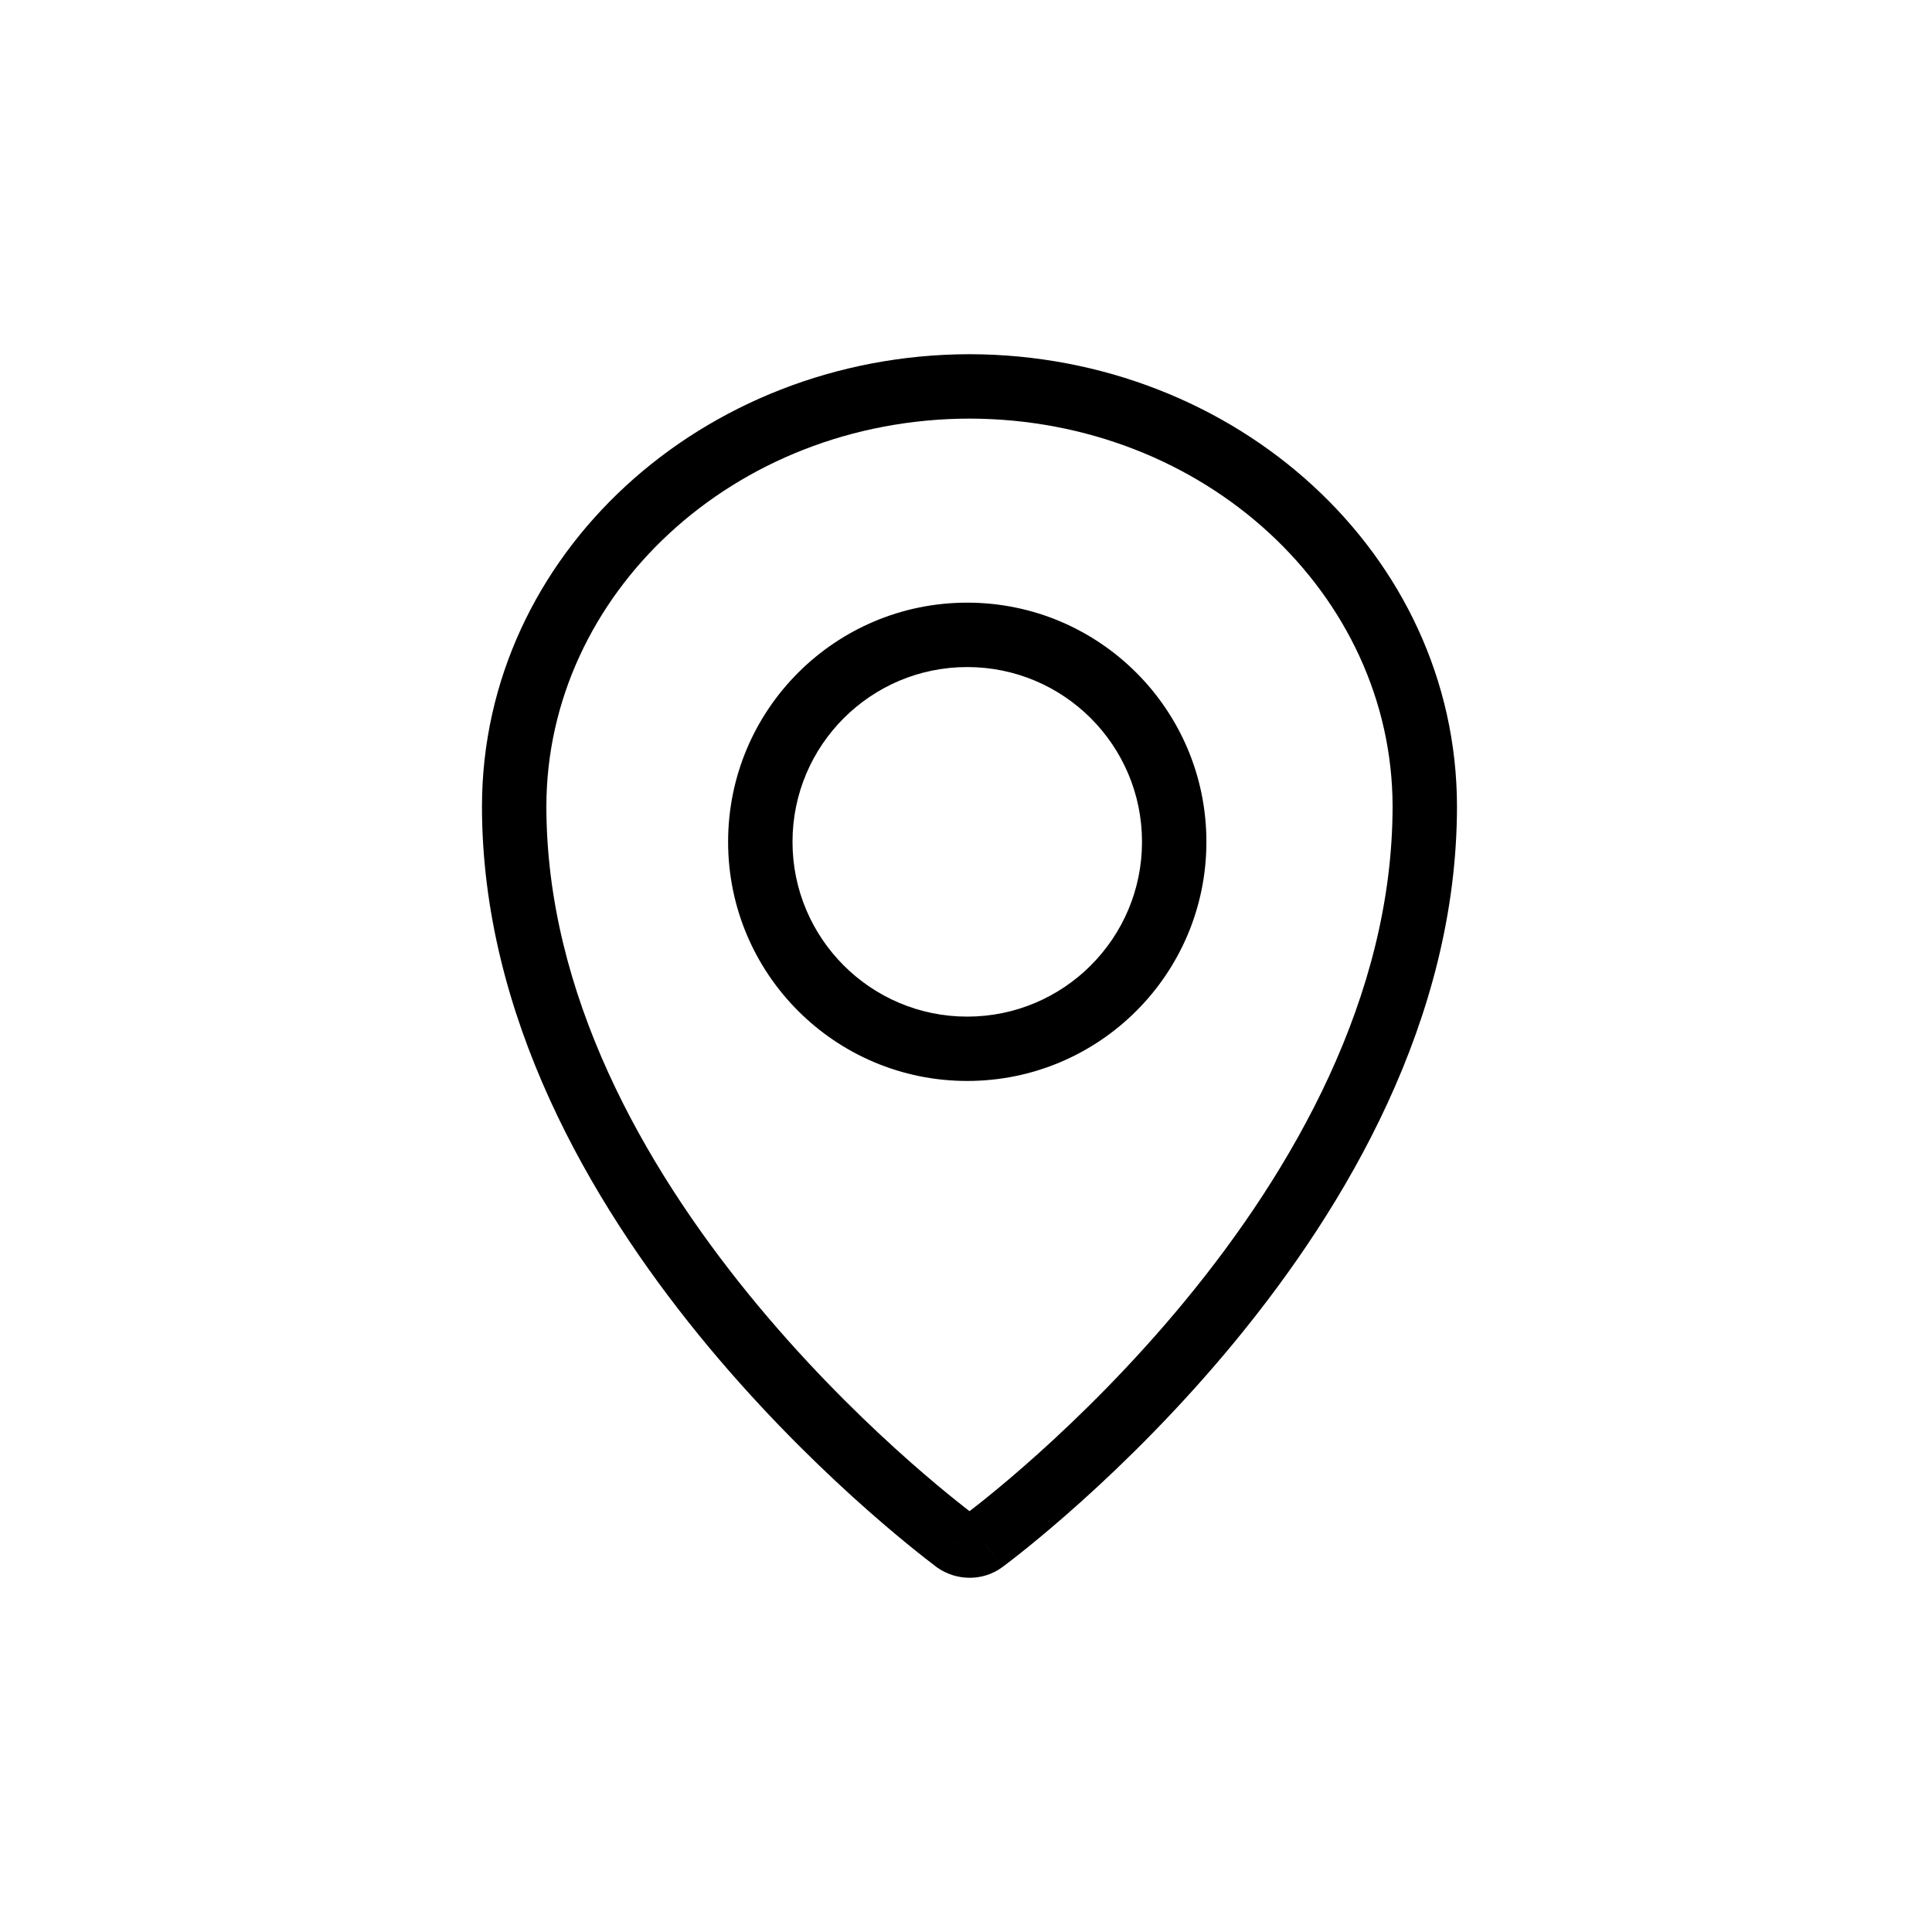
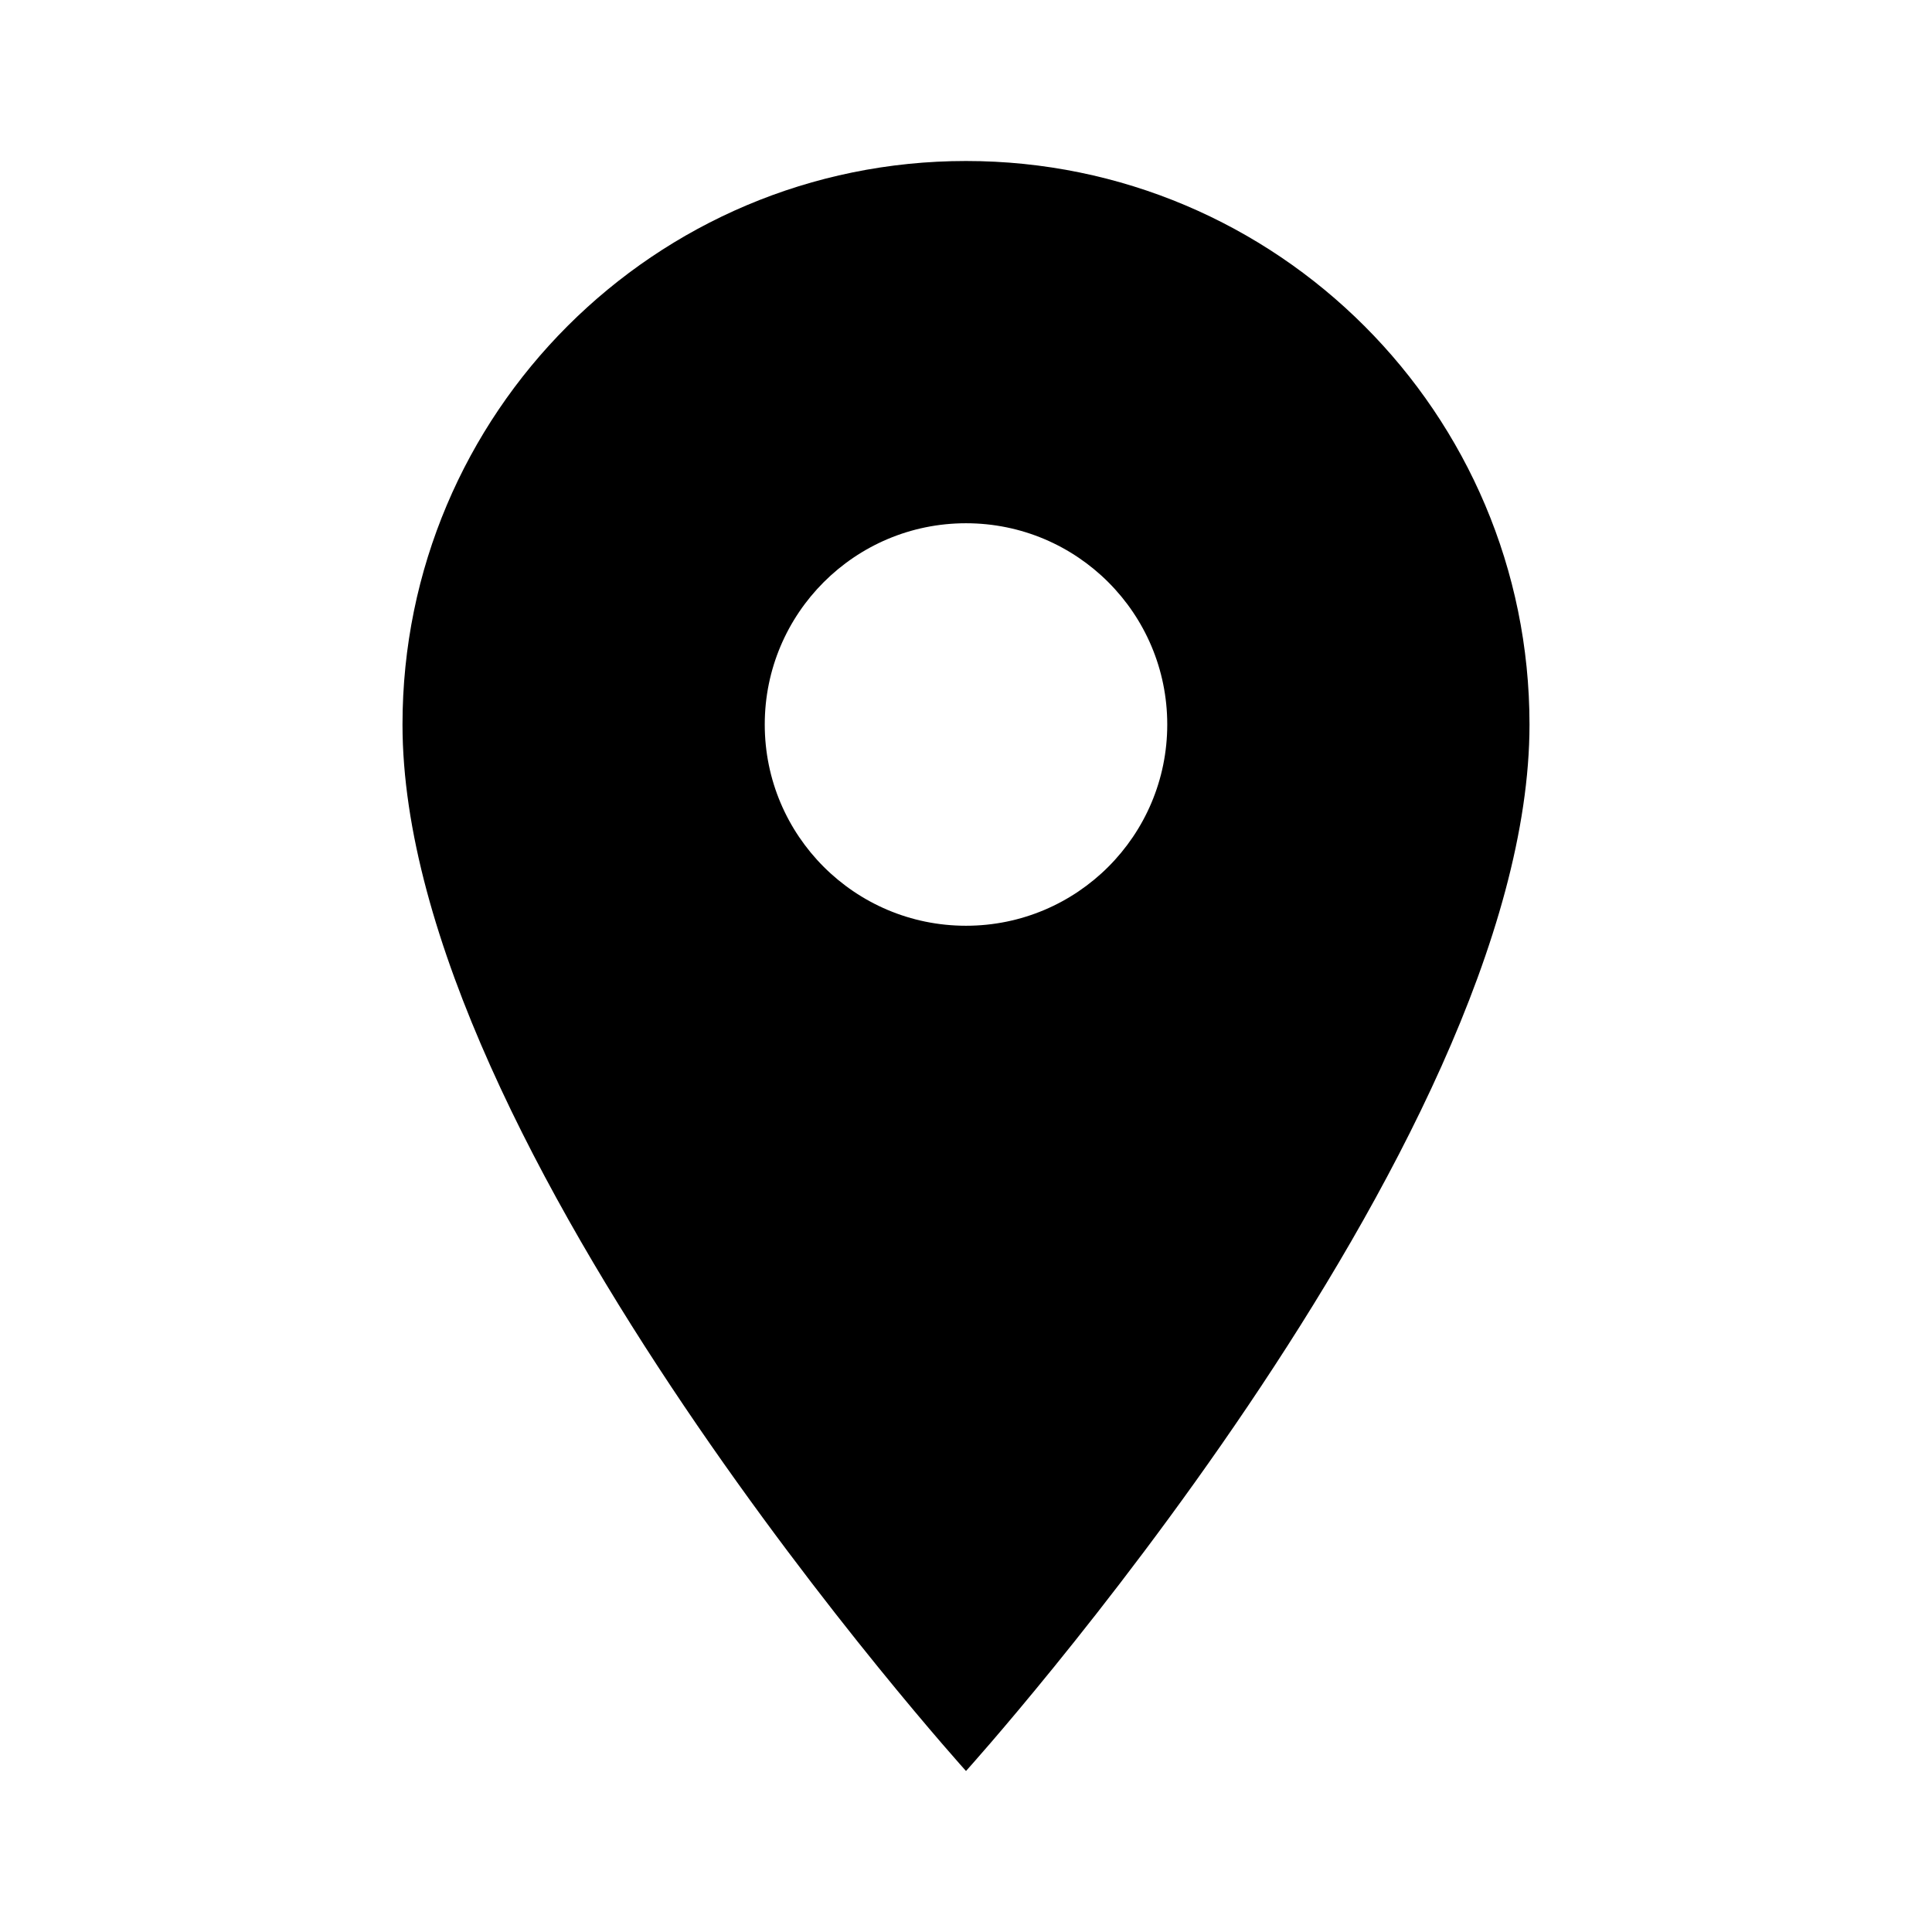
- <svg xmlns="http://www.w3.org/2000/svg" width="30" height="30" viewBox="0 0 30 30" fill="none">
-   <path d="M7.984 12.517L7.484 12.517V12.517H7.984ZM15.054 6L15.055 5.5L15.053 5.5L15.054 6ZM14.826 23.92L14.523 24.318L14.523 24.318L14.826 23.92ZM14.842 23.933L14.538 24.329L14.546 24.336L14.555 24.342L14.842 23.933ZM15.266 23.933L15.563 24.335L15.565 24.334L15.266 23.933ZM22.124 12.517H22.624L22.624 12.517L22.124 12.517ZM8.484 12.518C8.49 9.232 11.39 6.506 15.055 6.5L15.053 5.5C10.915 5.507 7.491 8.604 7.484 12.517L8.484 12.518ZM15.129 23.522C14.914 23.359 13.24 22.083 11.623 20.094C9.999 18.096 8.484 15.443 8.484 12.517H7.484C7.484 15.779 9.163 18.654 10.847 20.725C12.538 22.804 14.284 24.136 14.523 24.318L15.129 23.522ZM15.146 23.536C15.142 23.532 15.135 23.527 15.129 23.522L14.523 24.318C14.53 24.323 14.534 24.327 14.538 24.329L15.146 23.536ZM14.97 23.53C15 23.507 15.032 23.5 15.056 23.5C15.081 23.5 15.106 23.507 15.129 23.523L14.555 24.342C14.851 24.549 15.26 24.558 15.563 24.335L14.97 23.53ZM21.624 12.517C21.624 15.487 20.063 18.178 18.413 20.185C16.769 22.183 15.091 23.44 14.968 23.531L15.565 24.334C15.718 24.22 17.468 22.908 19.185 20.82C20.894 18.741 22.624 15.828 22.624 12.517H21.624ZM15.053 6.5C18.718 6.506 21.618 9.232 21.624 12.518L22.624 12.517C22.617 8.604 19.193 5.507 15.055 5.5L15.053 6.5ZM17.733 13.072C17.733 14.57 16.518 15.786 15.019 15.786V16.785C17.07 16.785 18.733 15.123 18.733 13.072H17.733ZM15.019 10.358C16.518 10.358 17.733 11.573 17.733 13.072H18.733C18.733 11.021 17.07 9.358 15.019 9.358V10.358ZM12.306 13.072C12.306 11.573 13.521 10.358 15.019 10.358V9.358C12.968 9.358 11.306 11.021 11.306 13.072H12.306ZM15.019 15.786C13.521 15.786 12.306 14.57 12.306 13.072H11.306C11.306 15.123 12.968 16.785 15.019 16.785V15.786Z" fill="currentColor" />
+ <svg xmlns="http://www.w3.org/2000/svg" aria-hidden="true" role="img" width="1em" height="1em" preserveAspectRatio="xMidYMid meet" viewBox="0 0 24 24">
+   <path d="M12 11.5A2.5 2.5 0 0 1 9.5 9A2.5 2.5 0 0 1 12 6.5A2.5 2.5 0 0 1 14.5 9a2.5 2.5 0 0 1-2.5 2.5M12 2a7 7 0 0 0-7 7c0 5.25 7 13 7 13s7-7.75 7-13a7 7 0 0 0-7-7z" fill="currentColor" />
</svg>
